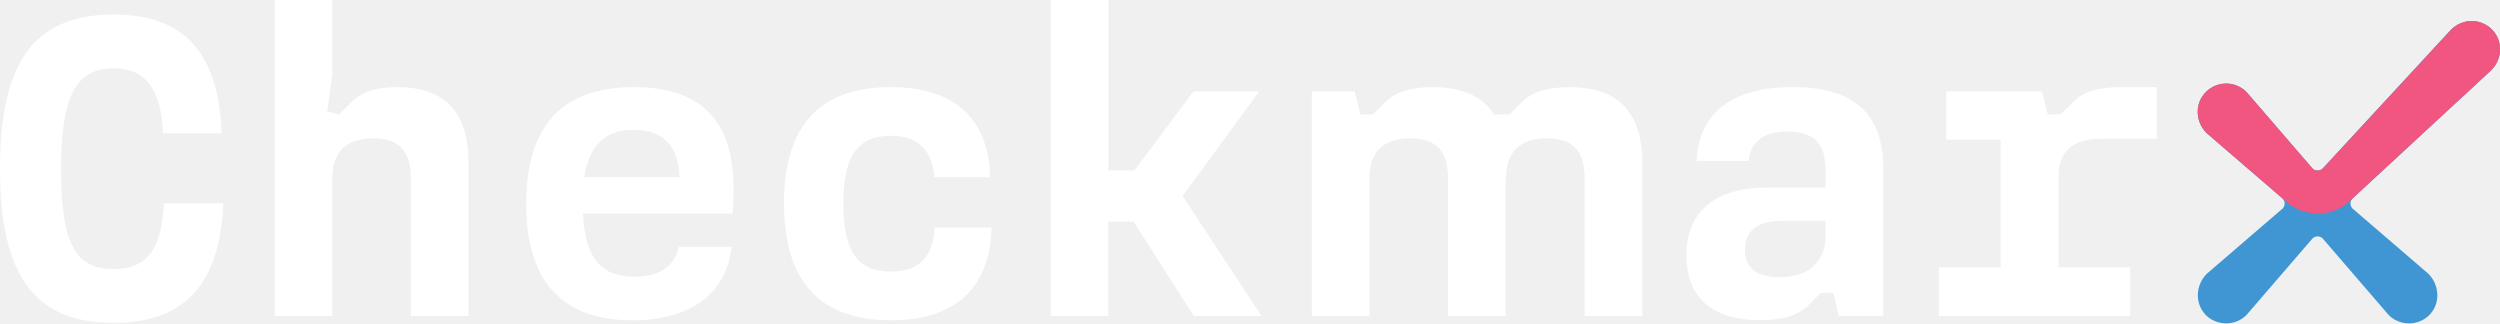
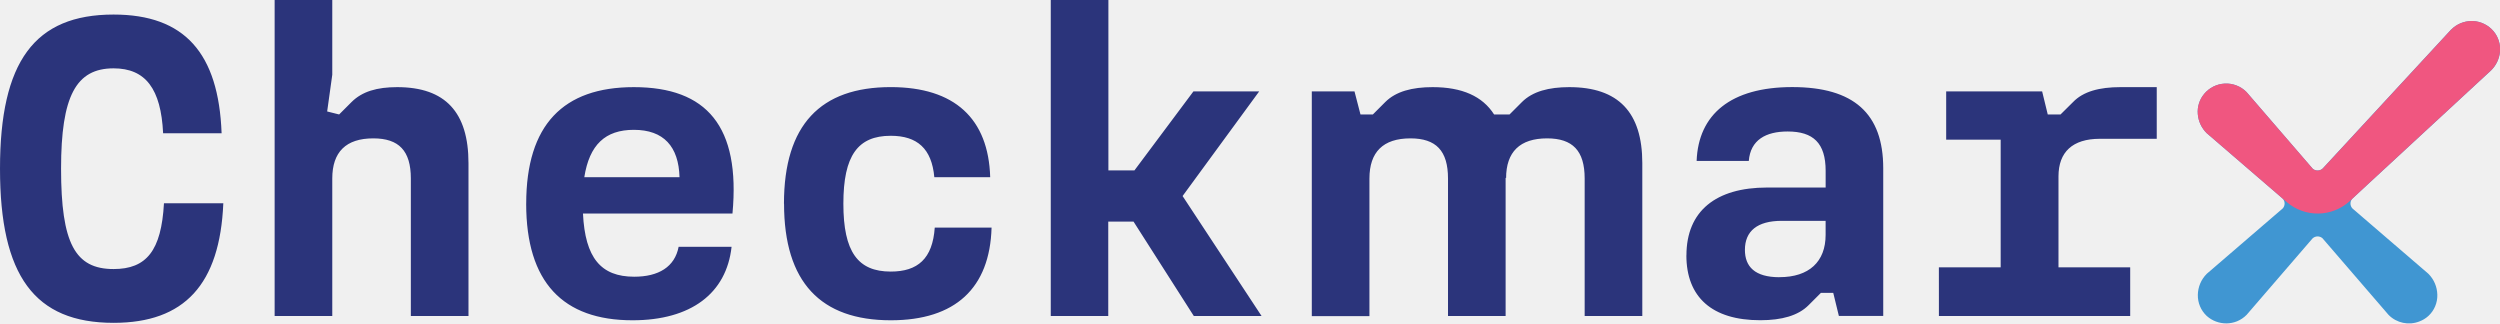
<svg xmlns="http://www.w3.org/2000/svg" id="Layer_1" data-name="Layer 1" viewBox="0 0 890 115.21">
  <defs>
-     <style>.cls-1{fill:#fff;}.cls-2{fill:#4096d2;}.cls-3{fill:#f05680;}</style>
+     <style>.cls-1{fill:#2b347b;}.cls-2{fill:#4096d2;}.cls-3{fill:#f05680;}</style>
  </defs>
  <path class="cls-1" d="M613.67,83.41c-7.29,0-13.07,1.52-16.87,5.32l-4.41,4.41H586.9c-4.13-6.49-11.39-9.73-21.88-9.73-7.3,0-13.08,1.52-16.88,5.32l-4.4,4.41h-4.41l-2.13-8.21H522v80h20.52V115.94c0-9.43,4.87-14.29,14.6-14.29,9.12,0,13.37,4.41,13.37,14.29v48.95H591V115.64l.17.18c0-9.34,4.9-14.17,14.59-14.17,9.12,0,13.38,4.41,13.38,14.29v48.95h20.52V110.47c0-18.09-8.51-27.06-26-27.06m131.58,64.15h22V102.1H747.84V84.93H782l2,8.21h4.55L793,88.73c3.65-3.8,9.43-5.32,16.88-5.32h12.92V101.8H802.56c-9.73,0-14.74,4.71-14.74,13.38v32.38h25.53v17.33h-68.1Zm-56.74,3.5c10.49,0,16.42-5.48,16.42-15.05v-5H689.27c-8.67,0-13.08,3.65-13.08,10.34,0,5.93,3.5,9.73,12.32,9.73m-33.14-7.76c0-15.8,10.49-24.17,28.73-24.17h20.83V113.2c0-9.88-4.41-14-13.53-14-7.76,0-13.23,3-13.83,10.48H659c.61-16.56,12.16-26.29,34.05-26.29s32.38,9.42,32.38,28.88v52.6H709.64l-2-8.21h-4.41l-4.41,4.41c-3.64,3.64-9.42,5.32-17.17,5.32-17.18,0-26.3-8.21-26.3-23.11m-196.81-12h-9v33.6H429.07V52.39h20.52v60.66h9.27l21-28.12h23.41L476,122.18l28.12,42.71H480Zm-124.45-6.38c0-28.13,13.07-41.5,38-41.5,22.8,0,34.81,11.25,35.42,32.07H387.62c-.92-10.18-6.09-14.74-15.51-14.74-11.71,0-16.87,7-16.87,24.17s5.16,24.17,16.87,24.17c9.58,0,14.9-4.56,15.66-15.66H408c-.61,21.58-12.93,33-35.88,33-24.93,0-38-13.53-38-41.5m-37.21-9.43c-.31-10.94-5.63-16.87-16.27-16.87-10.18,0-15.81,5.32-17.63,16.87Zm-54.58,9.43c0-28.13,13.23-41.5,38.31-41.5,26,0,38,14,35.12,45H262.54c.76,15.81,6.39,22.49,18.24,22.49,8.67,0,14.44-3.49,15.81-10.64h18.85c-1.82,16.57-14.44,26.15-35.27,26.15-24.77,0-37.85-13.53-37.85-41.5M152.77,52.39h20.52V79l-1.82,13.07,4.26,1.07,4.41-4.41c3.8-3.8,9.12-5.32,16.26-5.32,17.18,0,25.38,9,25.38,27.06v54.42H201.26V115.94c0-9.88-4.25-14.29-13.37-14.29-9.73,0-14.6,4.86-14.6,14.29v48.95H152.77ZM55,112.44c0-38.15,12.31-54.87,40.44-54.87,25.23,0,37.39,13.68,38.45,42.26H113.07c-.76-15.81-6.24-23.11-17.63-23.11-13.38,0-18.7,9.88-18.7,35.72,0,26.61,5,35.73,18.7,35.73,11.7,0,17-6.54,17.93-23.41H134.5c-1.22,28.88-13.83,42.56-39.06,42.56C67.31,167.32,55,150.6,55,112.44" transform="translate(-55 -52.39)" />
  <path class="cls-2" d="M927.57,62.93l-45.7,49.44a2.67,2.67,0,0,1-3.54.1L854.85,85.25l-.12-.13a10.19,10.19,0,0,0-15.09.74A9.91,9.91,0,0,0,837.41,93a10.74,10.74,0,0,0,3.18,6.8l27,23.25a2.55,2.55,0,0,1,.73,1.79,2.59,2.59,0,0,1-.64,1.72l-27,23.24-.12.12a10.77,10.77,0,0,0-3.13,7.42,10,10,0,0,0,3.14,7.5,10.19,10.19,0,0,0,3.28,2,10.35,10.35,0,0,0,7.51-.06,10.22,10.22,0,0,0,3.44-2.31l23.47-27.21a2.65,2.65,0,0,1,3.51-.08l23.49,27.24.11.12a10.18,10.18,0,0,0,10.89,2.3,10,10,0,0,0,3.27-2,9.89,9.89,0,0,0,3.15-7.5,10.86,10.86,0,0,0-3.19-7.49l-27-23.22a2.55,2.55,0,0,1-.73-1.79,2.5,2.5,0,0,1,.67-1.74l49.39-45.64A10.77,10.77,0,0,0,945,70.76a10,10,0,0,0-2.23-7.18h0a10.25,10.25,0,0,0-7.42-3.71h-.47a10.32,10.32,0,0,0-7.28,3.07" transform="translate(-55 -52.39)" />
  <path class="cls-3" d="M945,70.76a10,10,0,0,0-2.23-7.18h0a10.25,10.25,0,0,0-7.42-3.71h-.47a10.32,10.32,0,0,0-7.28,3.07l-45.7,49.44a2.67,2.67,0,0,1-3.54.1L854.85,85.25l-.12-.13a10.19,10.19,0,0,0-15.09.74A9.91,9.91,0,0,0,837.41,93a10.74,10.74,0,0,0,3.18,6.8l20.62,17.76,7.83,6.74a16.92,16.92,0,0,0,22.55-.39l6-5.59,44.21-40.86A10.73,10.73,0,0,0,945,70.76" transform="translate(-55 -52.39)" />
</svg>
